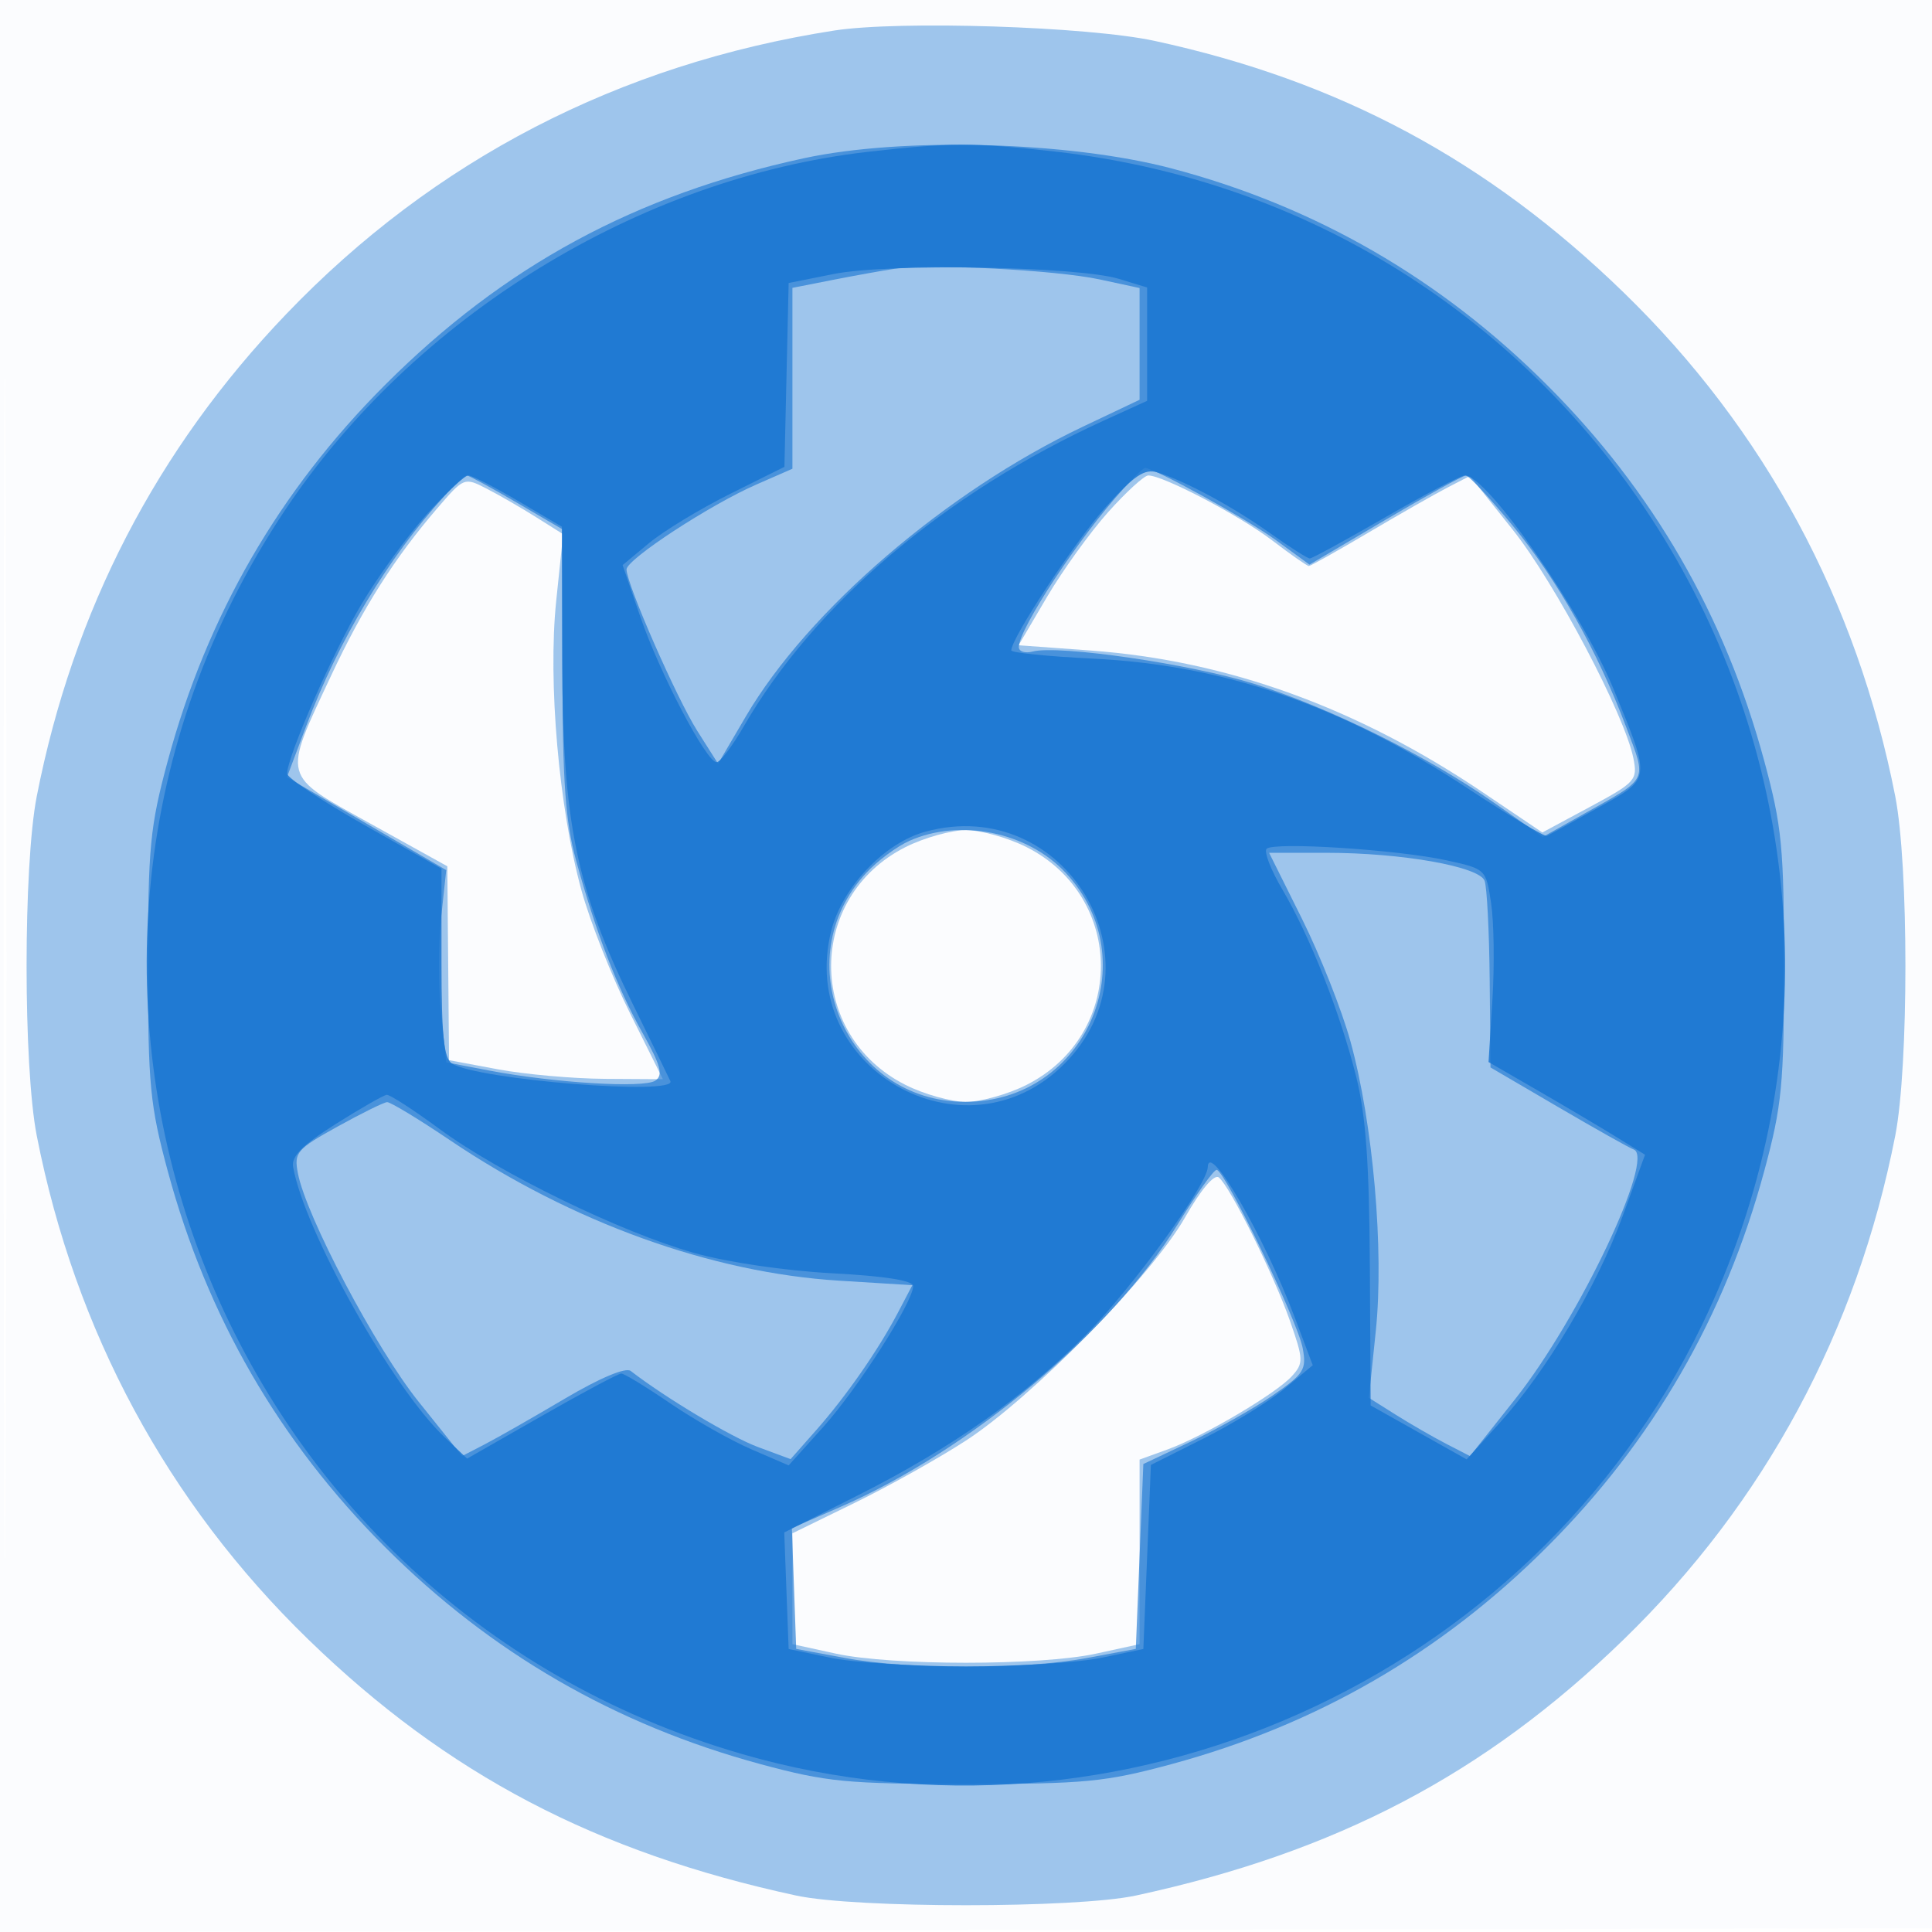
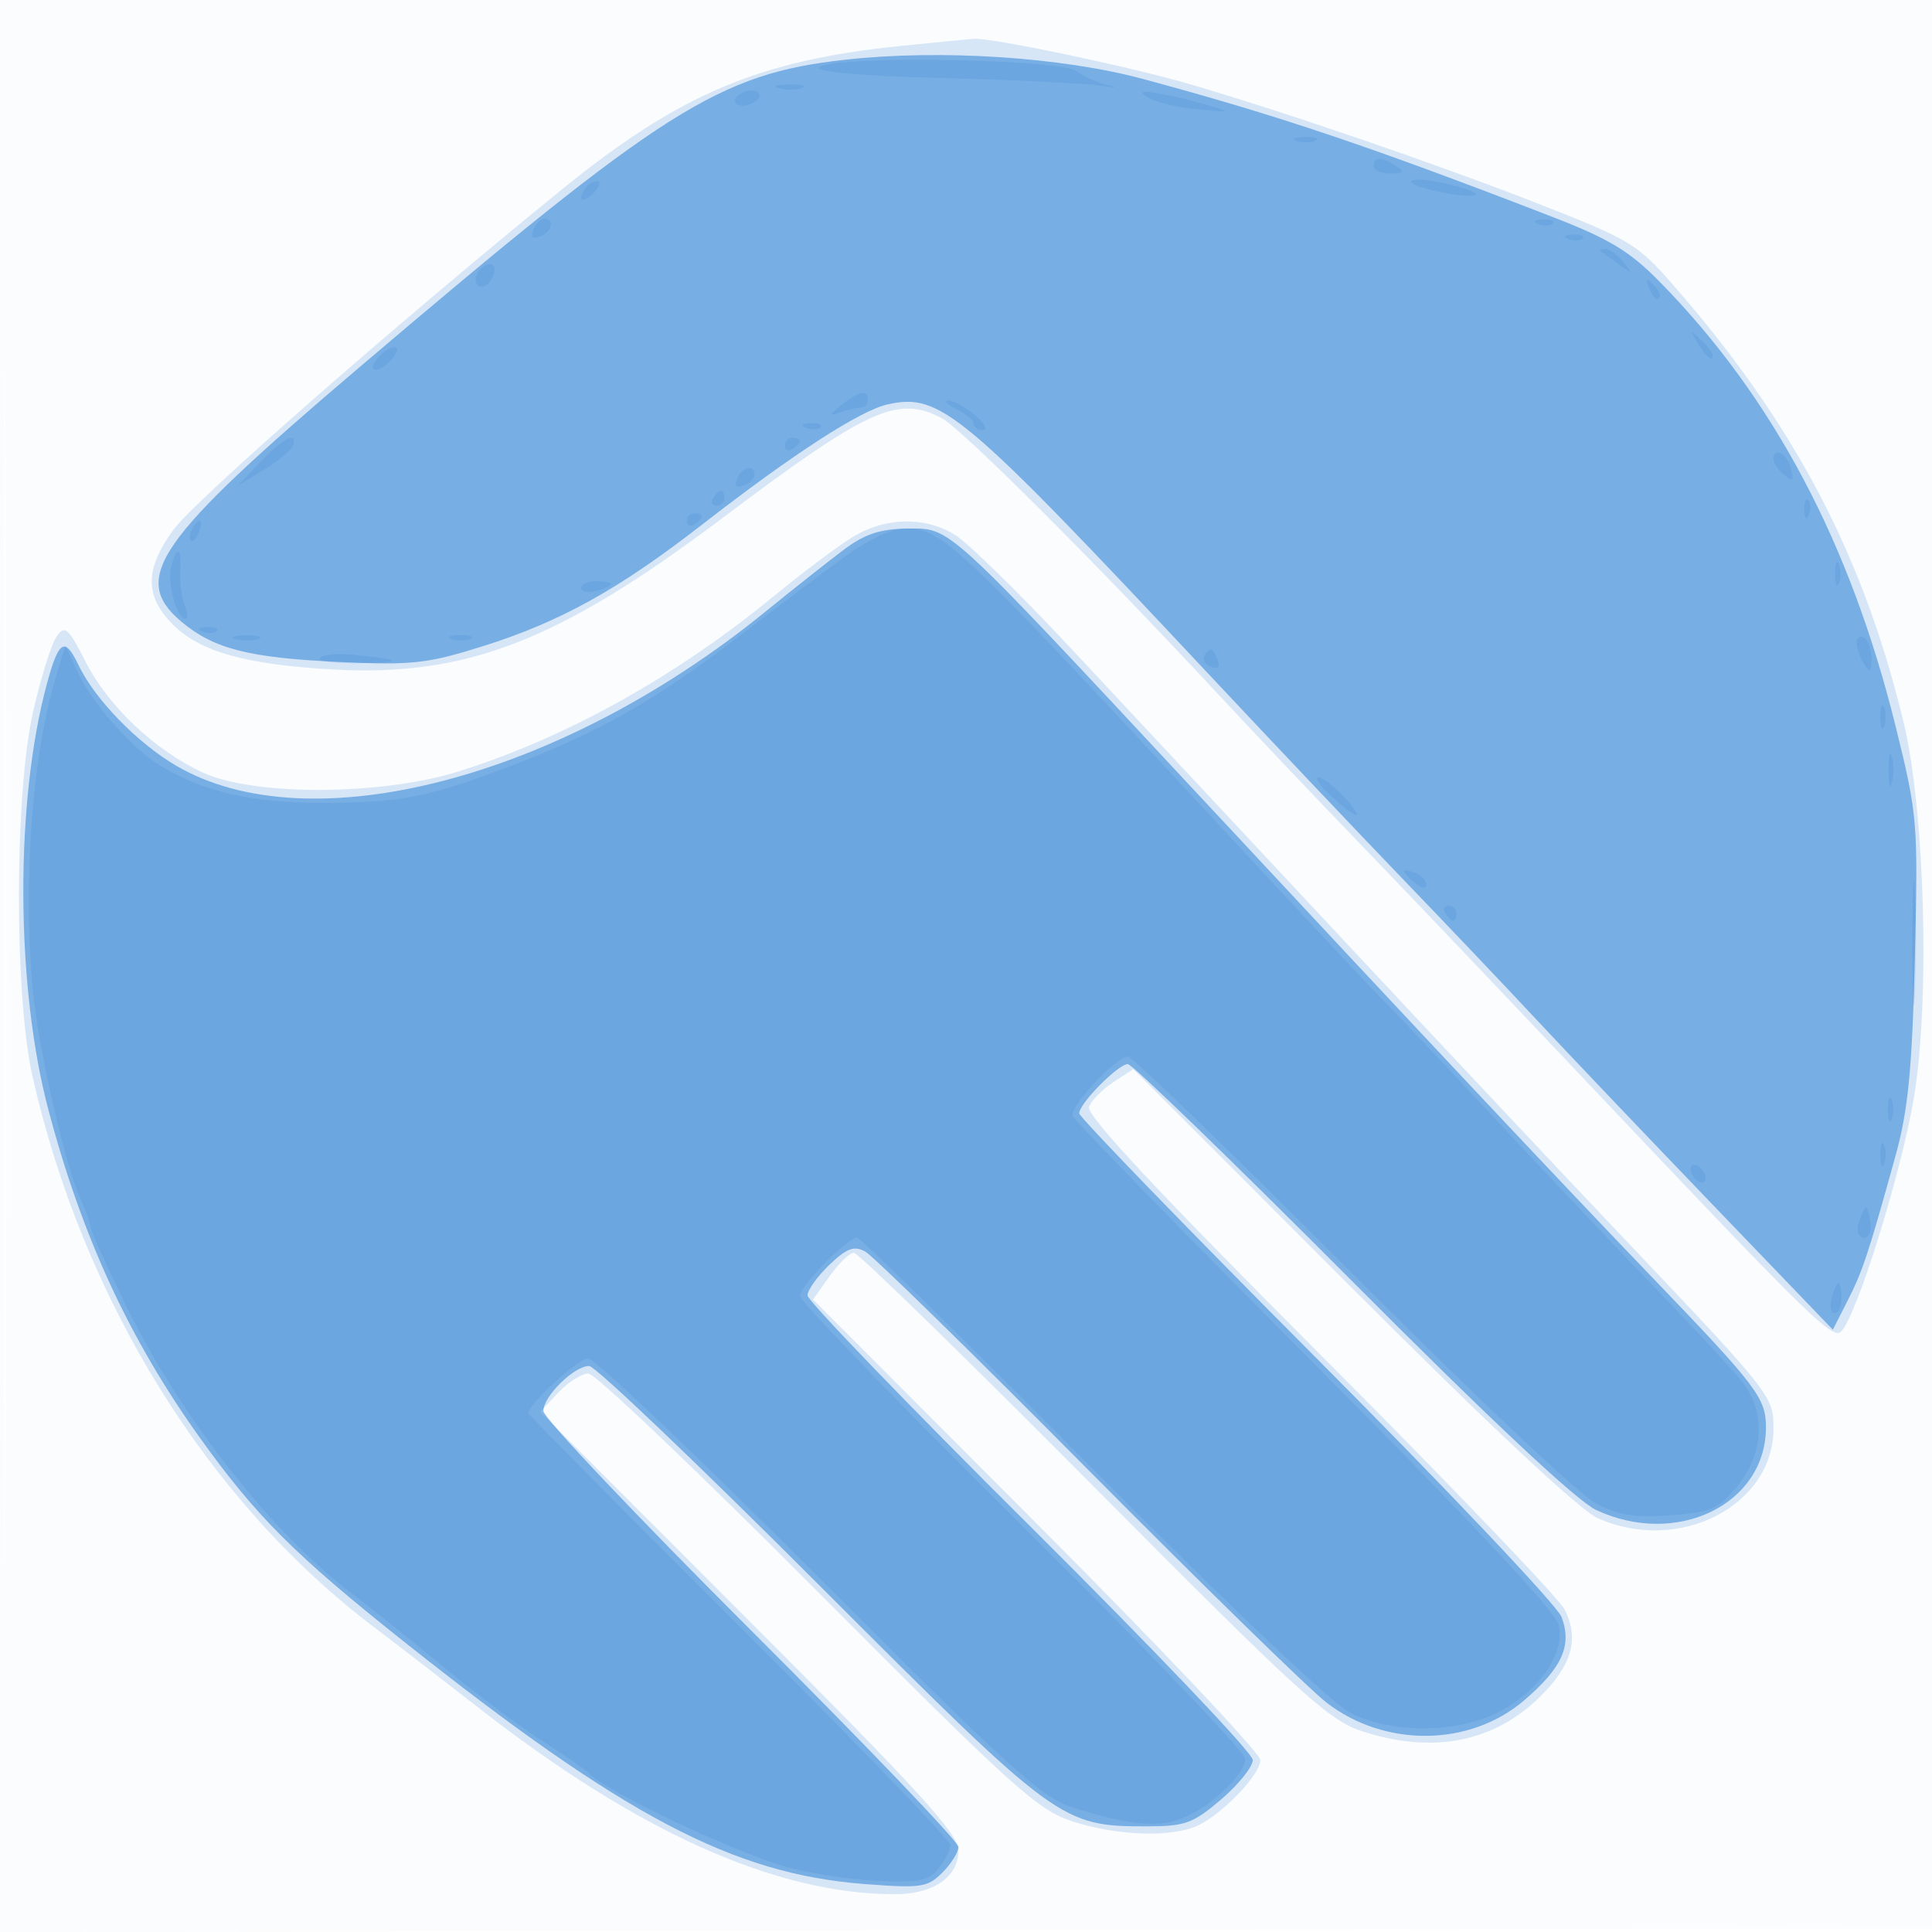
<svg xmlns="http://www.w3.org/2000/svg" width="256" height="256">
-   <path fill-opacity=".016" d="M0 128.004v128.004l128.25-.254 128.25-.254.254-127.75L257.008 0H0v128.004m.485.496c0 70.4.119 99.053.265 63.672.146-35.38.146-92.98 0-128C.604 29.153.485 58.1.485 128.5" fill="#1976D2" fill-rule="evenodd" />
-   <path fill-opacity=".414" d="M110.5 4.051C82.037 8.492 57.508 21.188 37.936 41.608 20.753 59.537 9.701 80.895 4.873 105.5c-1.801 9.181-1.801 35.819 0 45 5.086 25.923 17.318 48.612 35.98 66.739 18.375 17.848 38.091 28.197 64.647 33.931 7.912 1.708 37.088 1.708 45 0 26.556-5.734 46.272-16.083 64.647-33.931 18.662-18.127 30.894-40.816 35.98-66.739 1.801-9.181 1.801-35.819 0-45-5.086-25.923-17.318-48.612-35.98-66.739-18.016-17.5-37.679-28.049-62.147-33.342-8.851-1.915-33.839-2.719-42.5-1.368M57.937 67.355c-5.675 6.602-9.848 13.179-14.046 22.136-6.475 13.818-6.675 13.065 5.205 19.652l10.177 5.643.114 12.846.113 12.847 6.5 1.214c3.575.667 9.951 1.235 14.169 1.26l7.669.047-4.359-8.75c-2.397-4.812-5.289-12.125-6.425-16.25-2.998-10.886-4.465-27.659-3.355-38.358l.919-8.858-3.559-2.242c-1.957-1.233-4.909-2.936-6.559-3.786-2.978-1.534-3.026-1.515-6.563 2.599m88.906.496c-2.389 2.669-6.038 7.731-8.111 11.25l-3.767 6.399 9.58.7c18.028 1.316 35.321 7.575 51.975 18.814l7.848 5.295 6.334-3.404c6.009-3.23 6.304-3.56 5.738-6.405-1.147-5.77-10.374-23.254-15.998-30.312l-5.672-7.12-3.002 1.552c-1.651.854-6.361 3.538-10.467 5.966-4.107 2.428-7.65 4.414-7.875 4.414-.225 0-2.416-1.532-4.869-3.404-4.319-3.297-14.43-8.596-16.402-8.596-.533 0-2.924 2.183-5.312 4.851M119.97 112.25c-13.123 6.629-13.123 24.871 0 31.5 2.45 1.238 6.063 2.25 8.03 2.25 1.967 0 5.58-1.012 8.03-2.25 13.123-6.629 13.123-24.871 0-31.5-2.45-1.237-6.063-2.25-8.03-2.25-1.967 0-5.58 1.013-8.03 2.25M157 161.354c-4.352 7.642-20.272 23.85-29 29.524-3.575 2.325-10.213 6.041-14.75 8.26l-8.25 4.033V217.858l5.75 1.254c7.405 1.615 27.095 1.615 34.5 0l5.75-1.254v-24.456l3.648-1.32c4.794-1.733 14.437-7.412 16.54-9.741 1.553-1.719 1.535-2.204-.269-7.341-2.19-6.233-7.905-17.753-9.416-18.979-.608-.493-2.383 1.609-4.503 5.333" fill="#1976D2" fill-rule="evenodd" />
-   <path fill-opacity=".633" d="M106.5 20.973c-22.292 4.83-39.705 14.257-55.488 30.039-14.029 14.03-23.57 30.536-28.774 49.782-2.363 8.739-2.625 11.45-2.625 27.206s.262 18.467 2.625 27.206c5.204 19.246 14.745 35.752 28.774 49.782 14.03 14.029 30.536 23.57 49.782 28.774 8.739 2.363 11.45 2.625 27.206 2.625s18.467-.262 27.206-2.625c19.246-5.204 35.752-14.745 49.782-28.774 14.029-14.03 23.57-30.536 28.774-49.782 2.363-8.739 2.625-11.45 2.625-27.206s-.262-18.467-2.625-27.206c-5.204-19.246-14.745-35.752-28.774-49.782-14.091-14.09-30.744-23.693-49.782-28.705-13.549-3.567-35.609-4.171-48.706-1.334m12 14.646c-1.65.25-5.362.92-8.25 1.489L105 38.142v23.97l-4.75 2.077c-6.192 2.707-17.255 9.944-17.232 11.273.035 1.995 6.648 17.075 9.379 21.388l2.754 4.349 3.674-6.267c8.243-14.057 26.562-29.805 44.666-38.396L151 52.973V38.166l-5.25-1.133c-5.812-1.255-22.567-2.124-27.25-1.414m30.364 29.131C143.041 71.129 135 83.305 135 85.744c0 .588.826.853 1.835.589 3.458-.904 21.048 1.663 29.357 4.284 10.03 3.165 22.999 9.592 31.774 15.747l6.466 4.535 5.534-3.108c8.572-4.815 8.255-4.157 5.513-11.444-3.799-10.092-9.099-19.497-15.061-26.725-3.004-3.642-5.79-6.614-6.19-6.605-.4.009-5.225 2.667-10.721 5.907l-9.993 5.89-4.507-3.286C165.275 68.808 152.92 62 151.716 62c-.188 0-1.472 1.237-2.852 2.75m-90 1C51.41 73.915 44.842 84.856 40.56 96.241l-2.536 6.741 10.552 6.155 10.552 6.156-.681 6.353c-.374 3.495-.372 9.226.004 12.737l.683 6.383 5.683 1.085c8.602 1.642 20.516 2.366 22.019 1.338 1.068-.73.728-1.998-1.686-6.301-3.395-6.053-6.18-13.281-8.819-22.888-1.413-5.145-1.79-10.397-1.808-25.188L74.5 70.123l-6.088-3.561C65.063 64.603 62.11 63 61.849 63c-.261 0-1.605 1.237-2.985 2.75m61.636 45.667c-1.65.737-4.209 2.632-5.686 4.211-10.782 11.526-2.66 30.372 13.089 30.372 15.938 0 24.142-18.76 13.283-30.373-5.038-5.388-13.972-7.206-20.686-4.21m52.021 10.333c2.397 4.813 5.289 12.125 6.425 16.25 2.998 10.886 4.465 27.659 3.355 38.358l-.919 8.858 3.559 2.242c1.957 1.233 4.972 2.97 6.7 3.861l3.141 1.62 5.984-7.548c8.468-10.679 18.616-32.069 15.696-33.084-.529-.184-5.012-2.704-9.962-5.6l-9-5.265-.109-11.634c-.061-6.398-.364-12.295-.675-13.105-.725-1.891-10.983-3.703-20.967-3.703h-7.587l4.359 8.75M44.704 149.289c-5.391 2.986-5.757 3.417-5.238 6.149 1.091 5.733 10.297 23.167 15.988 30.278l5.776 7.216 3.002-1.552c1.651-.854 6.432-3.58 10.625-6.059 4.62-2.731 8.054-4.175 8.714-3.664 4.628 3.577 13.301 8.762 16.873 10.086l4.316 1.6 3.37-3.816c3.99-4.517 8.242-10.633 10.867-15.629l1.893-3.603-9.695-.598c-16.92-1.046-35.444-7.731-51.57-18.613-4.144-2.796-7.893-5.066-8.33-5.045-.437.022-3.403 1.484-6.591 3.25m111.329 12.97c-8.786 14.244-27.564 29.962-44.73 37.44l-6.376 2.778.286 8.006.287 8.007 6.5 1.208c8.333 1.549 23.668 1.549 32 0l6.5-1.209.5-12.249.5-12.249 6.276-2.966c3.452-1.63 8.335-4.381 10.851-6.113 4.167-2.866 4.523-3.428 3.986-6.28-.682-3.621-10.343-23.636-11.403-23.623-.39.004-2.72 3.267-5.177 7.25" fill="#1976D2" fill-rule="evenodd" />
-   <path fill-opacity=".833" d="M115 20.118C84.682 23.586 54.789 41.994 37.68 67.73-3.021 128.953 27.51 211.9 98.296 232.413c50.062 14.507 104.459-9.792 127.215-56.827C258.3 107.81 214.472 28.41 139.666 20.069c-10.711-1.194-13.857-1.188-24.666.049m-4.5 16.181l-6 1.201-.28 12.178-.28 12.179-7.22 3.599c-3.971 1.98-8.795 4.91-10.72 6.51l-3.5 2.91 2.334 6.812C87.393 89.16 93.598 101 94.954 101c.471 0 2.089-2.137 3.596-4.75 9.336-16.183 26.726-30.955 47.7-40.518l5.75-2.621V38.094l-3.75-1.144c-5.437-1.658-30.556-2.091-37.75-.651m36.061 30.844C142.51 71.649 134 84.546 134 86.18c0 .31 4.838.799 10.75 1.087 17.603.858 33.113 6.239 49.915 17.316 5.371 3.542 10.015 6.322 10.319 6.178.304-.143 3.341-1.819 6.75-3.723 7.107-3.97 7.052-3.561 2.109-15.64C209.616 81.068 197.061 63 194.11 63c-.524 0-5.238 2.475-10.478 5.5-5.239 3.025-9.774 5.5-10.077 5.5-.303 0-2.689-1.521-5.303-3.38-4.927-3.505-11.193-6.882-14.883-8.021-1.702-.526-3.071.388-6.808 4.544m-90.026 1.029c-2.558 2.845-6.464 8.226-8.681 11.958-3.706 6.237-9.746 20.006-9.814 22.37-.016.55 4.581 3.611 10.216 6.803l10.244 5.802v12.483c0 9.611.322 12.681 1.398 13.348 3.467 2.146 29.807 4.253 28.929 2.314-.187-.412-2.439-5.025-5.004-10.25-7.445-15.161-9.276-24.064-9.326-45.352l-.043-17.851-5.771-3.399C65.508 64.529 62.522 63 62.048 63c-.474 0-2.955 2.328-5.513 5.172m66.085 42.031c-5.429 1.479-11.024 7.375-12.478 13.148C105.571 141.503 127.79 154.21 141 141c13.493-13.493.151-35.847-18.38-30.797m45.208 2.27c-.369.387.572 2.813 2.091 5.39 3.672 6.227 7.668 16.356 9.778 24.784 1.284 5.128 1.741 11.474 1.817 25.216l.102 18.364 6.362 3.573 6.361 3.573 4.296-4.745c6.263-6.918 12.985-18.203 16.375-27.493l2.965-8.125-3.737-2.311c-2.056-1.271-6.722-4.035-10.369-6.143l-6.63-3.832.513-8.233c.283-4.528.206-10.283-.17-12.79-.68-4.54-.702-4.561-5.882-5.699-6.478-1.422-22.966-2.478-23.872-1.529M44.5 148.928c-4.405 2.781-5.911 4.291-5.665 5.68 1.497 8.459 13.101 29.194 20.024 35.778l3.035 2.886 9.868-5.636c5.427-3.1 10.181-5.636 10.564-5.636.383 0 3.299 1.776 6.479 3.947 3.181 2.171 8.013 4.91 10.739 6.086l4.956 2.139 4.54-5.042c4.589-5.096 11.96-16.631 11.96-18.716 0-.736-3.755-1.33-10.75-1.701-6.206-.33-13.92-1.465-18.25-2.686-9.699-2.736-25.808-10.574-33.753-16.423-3.439-2.532-6.589-4.572-7-4.534-.411.039-3.447 1.775-6.747 3.858m115.533 5.738c-.066 2.336-10.026 16.03-16.166 22.227-8.065 8.141-17.827 15.013-30.159 21.23l-9.791 4.937.291 7.72.292 7.72 5.5 1.154c3.025.634 11.125 1.153 18 1.153s14.975-.519 18-1.153l5.5-1.154.5-12.195.5-12.195 7-3.515c3.85-1.934 8.675-4.906 10.723-6.605l3.722-3.09-2.347-6.236c-4.096-10.882-11.461-23.619-11.565-19.998" fill="#1976D2" fill-rule="evenodd" />
+   <path fill="#1976D2" fill-opacity=".016" fill-rule="evenodd" d="M0 128.004v128.004l128.25-.254 128.25-.254.254-127.75L257.008 0H0v128.004m.485.496c0 70.4.119 99.053.265 63.672.146-35.38.146-92.98 0-128C.604 29.153.485 58.1.485 128.5" />
+   <path fill="#1976D2" fill-opacity=".159" fill-rule="evenodd" d="M119.5 6.07c-18.858 1.894-29.445 6.363-45 18.994-21.994 17.861-48.754 41.304-51.545 45.157-3.795 5.238-3.798 8.782-.011 12.569 3.562 3.563 9.606 5.26 21.056 5.915 17.717 1.013 30.011-3.736 51.504-19.896 19.583-14.724 23.418-16.477 29.296-13.391 2.629 1.38 20.7 19.433 36.62 36.582 4.34 4.675 12.666 13.45 18.503 19.5 5.836 6.05 18.479 19.321 28.094 29.49 31.962 33.804 34.79 36.591 35.955 35.432 2.048-2.037 7.934-20.931 9.606-30.834 2.194-12.997 1.493-38.26-1.389-50.088-5.398-22.151-14.425-39.282-30.338-57.577-4.866-5.596-5.766-6.139-18.235-11.013-13.344-5.216-33.457-12.107-46.129-15.806-7.969-2.327-26.229-6.148-28.487-5.962-.825.068-5.1.486-9.5.928m-6.499 65.071c-1.925 1.173-6.65 4.719-10.5 7.879-12.98 10.655-27.484 18.718-41.709 23.188-10.213 3.21-27.14 3.287-33.914.155-6.39-2.955-12.556-8.795-15.573-14.749-2.241-4.421-2.686-4.813-3.776-3.323-.68.93-2.089 5.407-3.132 9.949-2.479 10.795-2.526 37.63-.085 48.414 6.717 29.665 23.253 56.316 45.29 72.986 2.806 2.123 9.106 6.982 14 10.797 21.011 16.38 39.249 24.535 54.925 24.557 5.136.008 8.473-2.274 8.473-5.794 0-2.184-5.185-7.874-27.708-30.408l-27.707-27.721 2.382-2.535c1.31-1.395 3.109-2.536 3.998-2.536.889 0 14.54 12.983 30.335 28.851 25.97 26.09 29.207 29.009 33.824 30.5 5.652 1.825 12.465 2.136 16.147.736 3.209-1.22 8.729-6.833 8.729-8.875 0-.899-13.336-14.998-29.635-31.33l-29.634-29.695 2.203-3.094c1.211-1.701 2.656-3.093 3.21-3.093.555 0 14.812 13.896 31.682 30.879 27.307 27.491 31.215 31.058 35.602 32.5 9.286 3.054 17.357 1.537 23.49-4.415 4.368-4.239 5.396-7.784 3.397-11.707-.773-1.516-15.401-16.775-32.505-33.908-21.714-21.749-30.922-31.616-30.509-32.692.325-.847 1.777-2.317 3.227-3.267l2.635-1.727 28.896 28.919c18.437 18.45 30.262 29.525 32.669 30.594 10.75 4.776 23.272-1.635 23.272-11.916 0-4.232-.281-4.59-19.261-24.576-8.453-8.901-25.874-27.434-38.713-41.184a76104.422 76104.422 0 0 0-35.414-37.905c-6.64-7.097-13.431-13.733-15.092-14.746-4.004-2.442-9.22-2.329-13.519.292" />
+   <path fill="#1976D2" fill-opacity=".502" fill-rule="evenodd" d="M112 7.912c-16.785 1.87-24.034 6.461-64.457 40.822-26.787 22.77-30.358 27.878-23.512 33.639 4.299 3.617 8.954 4.798 21.099 5.354 9.472.433 11.53.203 18.894-2.115C74.227 82.401 81.98 78.099 93 69.537c12.083-9.389 21.001-15.164 24.646-15.962 6.973-1.526 9.805.853 42.26 35.485 8.473 9.042 20.173 21.39 26 27.44 5.827 6.05 13.74 14.375 17.584 18.5 3.844 4.125 14.275 15.081 23.18 24.346l16.191 16.846 1.958-3.846c2.006-3.943 2.794-6.33 6.387-19.346 1.634-5.919 2.166-11.41 2.522-26.046.439-17.961.359-18.924-2.515-30.578-6.006-24.356-16.209-43.631-31.204-58.949-4.026-4.112-6.72-5.751-14.237-8.661-24.064-9.314-36.279-13.43-54.272-18.289-10.816-2.921-26.918-3.967-39.5-2.565m-.126 64.879c-1.995 1.49-6.72 5.223-10.5 8.295-27.187 22.093-60.337 30.744-78.044 20.367-5.156-3.022-10.763-8.797-12.919-13.307-1.817-3.801-2.607-3.355-4.167 2.354-4.269 15.615-4.196 40.081.17 56.56 4.454 16.815 10.726 30.399 20.046 43.416 7.452 10.408 12.625 15.578 27.04 27.027 29.245 23.226 43.636 30.804 61.043 32.142 7.484.575 8.366.446 10.32-1.508 1.175-1.175 2.137-2.71 2.137-3.411 0-.701-12.375-13.619-27.5-28.708C84.375 200.93 72 187.857 72 186.967c0-1.964 4.073-5.967 6.071-5.967.793 0 14.479 13.042 30.412 28.983C140.138 241.653 140.611 242 151.998 242c5.026 0 6.098-.391 9.822-3.578 2.299-1.968 4.18-4.317 4.18-5.22 0-.904-13.275-14.836-29.5-30.962-16.225-16.125-29.5-29.892-29.5-30.592 0-.701 1.304-2.523 2.898-4.051 2.309-2.211 3.275-2.57 4.75-1.76 1.019.558 14.227 13.488 29.352 28.731 15.125 15.244 29.41 29.199 31.745 31.012 7.736 6.006 19.009 5.89 26.204-.268 5.066-4.336 6.389-7.29 4.958-11.062-.574-1.512-15.188-16.941-32.476-34.285C157.144 162.621 143 148.021 143 147.52c0-1.296 5.163-6.52 6.444-6.52.588 0 13.891 12.871 29.563 28.603 18.377 18.448 29.913 29.269 32.493 30.478 10.666 5 22.485-.746 22.496-10.937.005-3.904-1.143-5.411-15.356-20.183-11.631-12.089-28.891-30.447-60.131-63.961-33.4-35.83-32.501-35.008-38.216-34.959-3.61.031-5.688.709-8.419 2.75" />
+   <path fill="#1976D2" fill-opacity=".125" fill-rule="evenodd" d="M108.528 8.954c-.361.585 5.905 1.12 16.191 1.382 9.23.235 18.581.675 20.781.978 2.2.303 2.888.312 1.528.02-1.359-.292-3.372-1.162-4.472-1.933-2.364-1.655-33.032-2.058-34.028-.447m-5.259 2.739c.973.254 2.323.237 3-.037.677-.274-.119-.481-1.769-.461-1.65.02-2.204.244-1.231.498M97.5 13c-.34.55.057 1 .882 1s1.778-.45 2.118-1c.34-.55-.057-1-.882-1s-1.778.45-2.118 1m54.678-.044c.922.584 3.847 1.276 6.5 1.536 4.64.456 4.69.434 1.322-.578-1.925-.578-4.85-1.27-6.5-1.536-2.4-.388-2.664-.273-1.322.578m19.572 5.706c.688.278 1.813.278 2.5 0 .688-.277.125-.504-1.25-.504s-1.937.227-1.25.504M182 22c0 .55 1.012.993 2.25.985 1.819-.013 1.963-.201.75-.985-1.939-1.253-3-1.253-3 0m5 2.051c0 .843 7.864 2.419 8.566 1.716.237-.237-1.593-.894-4.067-1.46-2.475-.566-4.499-.682-4.499-.256M77.459 25.067c-1.026 1.66-.105 1.89 1.33.332.71-.769.849-1.399.309-1.399-.539 0-1.277.48-1.639 1.067m-6.801 5.382c-.372.969-.076 1.265.893.893 1.582-.607 1.994-2.342.556-2.342-.491 0-1.143.652-1.449 1.449m133.155-.766c.721.289 1.584.253 1.916-.079.332-.332-.258-.568-1.312-.525-1.165.048-1.402.285-.604.604m4 2c.721.289 1.584.253 1.916-.079.332-.332-.258-.568-1.312-.525-1.165.048-1.402.285-.604.604m4.27 1.6c.23.156 1.317.943 2.417 1.75 1.85 1.357 1.897 1.336.628-.283-.755-.962-1.843-1.75-2.417-1.75-.574 0-.857.127-.628.283M63.667 35.667c-.956.955-.822 2.333.226 2.333.491 0 1.152-.675 1.469-1.5.585-1.524-.481-2.048-1.695-.833m154.897 2.626c.376.986.935 1.541 1.243 1.233.308-.307.001-1.114-.683-1.793-.988-.98-1.102-.865-.56.56m6.536 7.412c.729 1.212 1.54 1.989 1.803 1.726.263-.263-.333-1.255-1.324-2.205-1.722-1.649-1.744-1.628-.479.479M50 47.5c-.694.837-.803 1.5-.245 1.5.55 0 1.56-.675 2.245-1.5.694-.837.803-1.5.245-1.5-.55 0-1.56.675-2.245 1.5m61.5 6.166c-1.758 1.409-1.778 1.526-.168.969 1.007-.349 2.245-.635 2.75-.635.505 0 .918-.45.918-1 0-1.416-1.182-1.191-3.5.666m15.25.554c1.237.597 2.25 1.467 2.25 1.933 0 .466.563.832 1.25.814.688-.019.188-.919-1.111-2-1.298-1.082-2.873-1.937-3.5-1.899-.626.037-.126.556 1.111 1.152m-19.937 2.463c.721.289 1.584.253 1.916-.079.332-.332-.258-.568-1.312-.525-1.165.048-1.402.285-.604.604M34.5 61.213l-3 3.157 3.483-2.134c1.916-1.173 3.641-2.607 3.833-3.185.662-1.984-1.319-.992-4.316 2.162m69.5-2.154c0 .582.45.781 1 .441s1-.816 1-1.059-.45-.441-1-.441-1 .477-1 1.059m131 1.819c0 .482.64 1.408 1.421 2.057 1.167.968 1.325.81.884-.878-.526-2.01-2.305-2.92-2.305-1.179M97.658 63.449c-.372.969-.076 1.265.893.893.797-.306 1.449-.958 1.449-1.449 0-1.438-1.735-1.026-2.342.556M94.5 66c-.34.55-.141 1 .441 1S96 66.55 96 66s-.198-1-.441-1-.719.45-1.059 1m144.579 1.583c.048 1.165.285 1.402.604.605.289-.722.253-1.585-.079-1.917-.332-.332-.568.258-.525 1.312M91 69.059c0 .582.45.781 1 .441s1-.816 1-1.059S92.55 68 92 68s-1 .477-1 1.059m-65.541 1.008c-.363.586-.445 1.281-.183 1.543s.743-.218 1.069-1.067c.676-1.762.1-2.072-.886-.476m87.203 3.183c-2.51 1.787-8.748 6.469-13.863 10.403C86.851 92.844 79.434 97.066 67 101.755c-10.197 3.845-14.071 4.6-23.804 4.638-9.808.038-16.473-1.49-22.196-5.09-3.694-2.324-8.921-8.315-10.736-12.303l-1.591-3.5L7.321 90c-3.219 10.72-4.404 28.903-2.79 42.804.862 7.426 4.233 21.843 6.044 25.847.784 1.733 1.425 3.499 1.425 3.923 0 .425 1.984 4.857 4.408 9.849 7.293 15.016 19.211 30.325 30.034 38.577 2.525 1.925 8.071 6.367 12.324 9.871 4.254 3.504 10.209 7.966 13.234 9.914 3.025 1.949 5.725 3.807 6 4.129 1.948 2.284 18.822 10.329 26.048 12.419 3.051.883 8.544 1.732 12.206 1.886 5.684.24 6.881-.012 8.171-1.719.831-1.1 1.526-2.459 1.543-3.021.018-.561-12.568-13.594-27.968-28.961-15.4-15.367-28-28.082-28-28.256 0-1.186 6.632-7.262 7.926-7.262.883 0 14.616 13.041 30.519 28.979 24.843 24.899 29.557 29.187 33.484 30.451 7.279 2.344 11.373 2.785 14.581 1.573 3.739-1.413 8.49-5.863 8.49-7.952 0-.867-13.275-14.733-29.5-30.815-16.225-16.081-29.5-29.814-29.5-30.517 0-1.342 6.273-7.719 7.593-7.719.421 0 14.383 13.702 31.027 30.449 18.02 18.132 31.887 31.279 34.281 32.5 5.405 2.758 13.977 2.752 19.515-.014 5.416-2.705 9.056-7.92 8.123-11.637-.447-1.779-11.852-13.956-32.364-34.555-17.421-17.495-31.838-32.283-32.037-32.863-.423-1.229 5.751-7.88 7.315-7.88.583 0 13.882 12.856 29.554 28.568 15.788 15.83 30.242 29.478 32.414 30.608 3.067 1.595 5.23 1.945 9.924 1.605 5.352-.387 6.308-.8 8.828-3.82 3.518-4.213 3.824-9.873.746-13.803-1.145-1.462-6.658-7.398-12.25-13.192-5.593-5.794-15.119-15.861-21.169-22.372-6.05-6.51-12.408-13.245-14.129-14.965-1.722-1.721-10.01-10.554-18.42-19.629-38.474-41.519-40.029-43-45.142-43-1.421 0-4.637 1.463-7.147 3.25m-89.98 1.857c-.56 2.143.749 6.893 1.9 6.893.348 0 .299-.787-.108-1.75-.408-.963-.674-2.987-.591-4.5.177-3.268-.429-3.592-1.201-.643M243.158 76c0 1.375.227 1.938.504 1.25.278-.687.278-1.812 0-2.5-.277-.687-.504-.125-.504 1.25M77 77.906c0 .499.9.671 2 .384 1.1-.288 2-.696 2-.907 0-.21-.9-.383-2-.383s-2 .408-2 .906m-50.187 5.777c.721.289 1.584.253 1.916-.079.332-.332-.258-.568-1.312-.525-1.165.048-1.402.285-.604.604m4.456 1.01c.973.254 2.323.237 3-.037.677-.274-.119-.481-1.769-.461-1.65.02-2.204.244-1.231.498m28.481-.031c.688.278 1.813.278 2.5 0 .688-.277.125-.504-1.25-.504s-1.937.227-1.25.504m186.265.529c.009.72.452 1.984.985 2.809.788 1.219.972 1.09.985-.691.008-1.205-.435-2.469-.985-2.809-.55-.34-.993-.029-.985.691M42.38 87.194c-.274.443 2.116.754 5.311.69 5.985-.12 5.651-.497-1.002-1.133-2.096-.2-4.035-.001-4.309.443m117.185-.299c-.305.493.096 1.145.89 1.449.963.37 1.258.072.887-.895-.645-1.68-1.011-1.794-1.777-.554M249.158 95c0 1.375.227 1.938.504 1.25.278-.687.278-1.812 0-2.5-.277-.687-.504-.125-.504 1.25m1.074 7c0 1.925.206 2.713.457 1.75.252-.963.252-2.537 0-3.5-.251-.963-.457-.175-.457 1.75m-73.827 3.5c1.484 1.375 2.978 2.5 3.321 2.5.342 0-.434-1.125-1.726-2.5s-2.786-2.5-3.32-2.5c-.535 0 .242 1.125 1.725 2.5m76.987 19.5c0 7.425.157 10.463.35 6.75.192-3.713.192-9.787 0-13.5-.193-3.713-.35-.675-.35 6.75M186 115.409c0 .19.675.906 1.5 1.591.865.718 1.5.815 1.5.229 0-.558-.675-1.274-1.5-1.591-.825-.316-1.5-.419-1.5-.229m5.5 5.591c.34.55.816 1 1.059 1s.441-.45.441-1-.477-1-1.059-1-.781.45-.441 1m58.658 26c0 1.375.227 1.938.504 1.25.278-.687.278-1.812 0-2.5-.277-.687-.504-.125-.504 1.25m-1 6c0 1.375.227 1.938.504 1.25.278-.687.278-1.812 0-2.5-.277-.687-.504-.125-.504 1.25M224 154.882c0 .55.45 1.278 1 1.618.55.34 1 .168 1-.382s-.45-1.278-1-1.618c-.55-.34-1-.168-1 .382m22.531 6.411c-.428.986-.497 2.074-.155 2.417 1.016 1.015 1.835-.411 1.367-2.382-.414-1.747-.468-1.748-1.212-.035M242.71 172c-.287 1.1-.115 2 .384 2 .498 0 .906-.9.906-2s-.173-2-.383-2c-.211 0-.619.9-.907 2" />
</svg>
